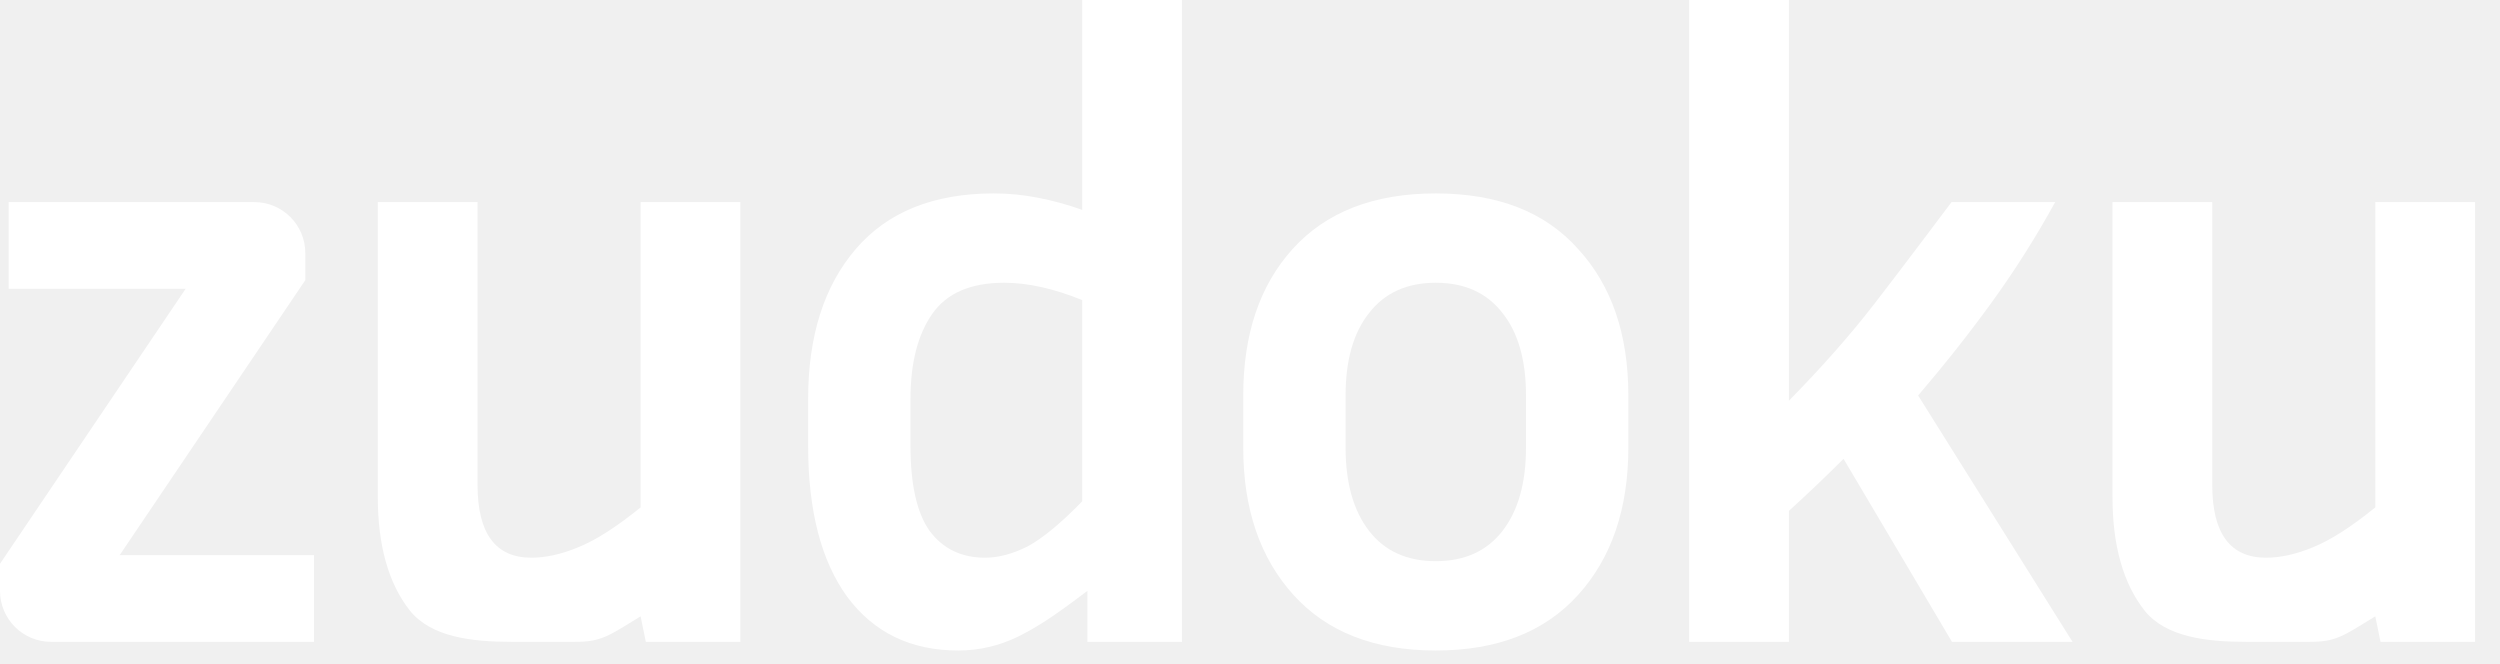
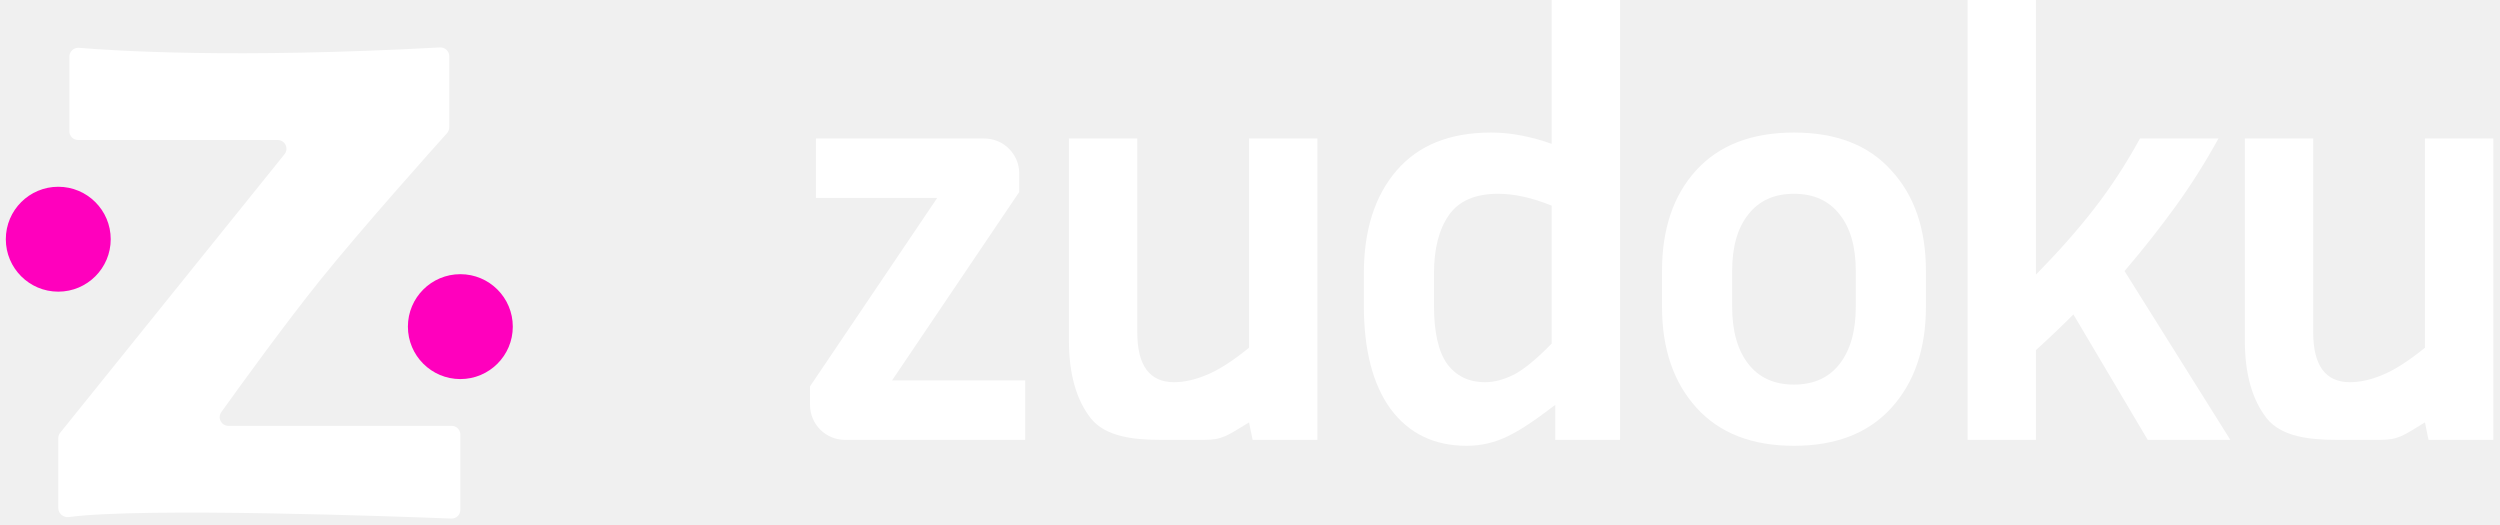
- <svg xmlns="http://www.w3.org/2000/svg" width="98" height="26" viewBox="0 0 98 26" fill="none">
-   <path d="M25.316 25.16L25.112 24.16C23.843 24.938 23.571 25.16 22.547 25.16C21.047 25.16 20.977 25.16 20.047 25.16C18.506 25.16 16.907 24.979 16.068 23.936C15.229 22.871 14.81 21.386 14.81 19.482V7.922H18.72V19.006C18.72 20.91 19.423 21.862 20.828 21.862C21.395 21.862 22.007 21.726 22.664 21.454C23.344 21.182 24.16 20.661 25.112 19.89V7.922H29.022V25.16H25.316Z" fill="white" />
-   <path d="M93.316 25.16L93.112 24.16C91.844 24.938 91.571 25.16 90.547 25.16C89.047 25.16 88.977 25.16 88.047 25.16C86.506 25.16 84.907 24.979 84.068 23.936C83.229 22.871 82.81 21.386 82.81 19.482V7.922H86.72V19.006C86.72 20.91 87.423 21.862 88.828 21.862C89.395 21.862 90.007 21.726 90.664 21.454C91.344 21.182 92.16 20.661 93.112 19.89V7.922H97.022V25.16H93.316Z" fill="white" />
-   <path d="M76.517 25.16L72.267 17.986C71.587 18.666 70.873 19.346 70.125 20.026V25.16H66.215V0H70.125V15.708C71.417 14.393 72.528 13.135 73.457 11.934C74.409 10.71 76.5 7.922 76.5 7.922H80.563C79.815 9.282 78.999 10.574 78.115 11.798C77.231 13.022 76.256 14.257 75.191 15.504L81.243 25.16H76.517Z" fill="white" />
-   <path d="M63.831 15.504V17.544C63.831 19.947 63.173 21.873 61.859 23.324C60.544 24.775 58.685 25.5 56.283 25.5C53.88 25.5 52.021 24.775 50.707 23.324C49.392 21.873 48.735 19.947 48.735 17.544V15.504C48.735 13.101 49.381 11.186 50.673 9.758C51.987 8.307 53.857 7.582 56.283 7.582C58.708 7.582 60.567 8.307 61.859 9.758C63.173 11.186 63.831 13.101 63.831 15.504ZM59.819 15.504C59.819 14.121 59.513 13.045 58.901 12.274C58.289 11.481 57.416 11.084 56.283 11.084C55.149 11.084 54.277 11.481 53.665 12.274C53.053 13.045 52.747 14.121 52.747 15.504V17.544C52.747 18.927 53.053 20.015 53.665 20.808C54.277 21.601 55.149 21.998 56.283 21.998C57.416 21.998 58.289 21.601 58.901 20.808C59.513 20.015 59.819 18.927 59.819 17.544V15.504Z" fill="white" />
-   <path d="M42.627 25.16V23.16C41.31 24.16 40.678 24.571 39.907 24.956C39.159 25.319 38.377 25.5 37.561 25.5C35.703 25.5 34.252 24.797 33.209 23.392C32.189 21.987 31.679 20.015 31.679 17.476V15.64C31.679 13.169 32.303 11.209 33.549 9.758C34.796 8.307 36.598 7.582 38.955 7.582C39.544 7.582 40.123 7.639 40.689 7.752C41.279 7.865 41.856 8.024 42.423 8.228V0H46.333V25.16H42.627ZM35.691 17.476C35.691 18.995 35.941 20.105 36.439 20.808C36.961 21.511 37.686 21.862 38.615 21.862C39.136 21.862 39.692 21.715 40.281 21.42C40.87 21.103 41.584 20.513 42.423 19.652V11.764C41.312 11.311 40.292 11.084 39.363 11.084C38.048 11.084 37.108 11.492 36.541 12.308C35.974 13.124 35.691 14.235 35.691 15.64V17.476Z" fill="white" />
-   <path d="M12.308 21.76V25.16H2C0.895 25.16 0 24.265 0 23.16V22.1L7.276 11.322H0.34V7.922H9.968C11.073 7.922 11.968 8.817 11.968 9.922V10.982L4.692 21.76H12.308Z" fill="white" />
+ <svg xmlns="http://www.w3.org/2000/svg" width="143" height="30" viewBox="0 0 143 30" fill="none">
+   <circle cx="3.333" cy="13.683" r="3" fill="#FF00BD" />
+   <circle cx="26.332" cy="18.683" r="3" fill="#FF00BD" />
+   <path d="M25.832 24.358C26.109 24.358 26.332 24.581 26.332 24.858V29.162C26.332 29.446 26.1 29.673 25.816 29.662C22.87 29.547 8.179 29.007 3.943 29.576C3.624 29.619 3.333 29.375 3.333 29.053V25.066C3.333 24.952 3.372 24.842 3.443 24.753L16.274 8.822C16.537 8.495 16.305 8.008 15.884 8.008H4.468C4.192 8.008 3.968 7.785 3.968 7.508V3.241C3.968 2.943 4.226 2.71 4.522 2.735C6.452 2.899 13.401 3.357 25.164 2.713C25.451 2.697 25.697 2.925 25.697 3.212V7.284C25.697 7.407 25.652 7.525 25.57 7.617C24.801 8.474 20.729 13.024 18.332 16C16.317 18.503 13.769 22.024 12.659 23.573C12.423 23.903 12.661 24.358 13.066 24.358H25.832Z" fill="white" />
+   <path d="M138.911 25.16L138.707 24.16C137.439 24.938 137.166 25.16 136.143 25.16C134.643 25.16 134.572 25.16 133.643 25.16C132.101 25.16 130.502 24.979 129.663 23.936C128.824 22.871 128.405 21.386 128.405 19.482V7.922H132.315V19.006C132.315 20.91 133.018 21.862 134.423 21.862C134.99 21.862 135.602 21.726 136.259 21.454C136.939 21.182 137.755 20.661 138.707 19.89V7.922H142.617V25.16H138.911Z" fill="white" />
+   <path d="M71.649 25.16L71.445 24.16C70.176 24.938 69.903 25.16 68.88 25.16C67.38 25.16 67.309 25.16 66.38 25.16C64.839 25.16 63.239 24.979 62.401 23.936C61.562 22.871 61.143 21.386 61.143 19.482V7.922H65.053V19.006C65.053 20.91 65.755 21.862 67.161 21.862C67.727 21.862 68.339 21.726 68.997 21.454C69.677 21.182 70.493 20.661 71.445 19.89V7.922H75.355V25.16H71.649Z" fill="white" />
+   <path d="M122.849 25.16L118.599 17.986C117.919 18.666 117.205 19.346 116.457 20.026V25.16H112.547V0H116.457V15.708C117.749 14.393 118.86 13.135 119.789 11.934C120.741 10.71 121.614 9.373 122.407 7.922H126.895C126.147 9.282 125.331 10.574 124.447 11.798C123.563 13.022 122.589 14.257 121.523 15.504L127.575 25.16H122.849Z" fill="white" />
+   <path d="M110.163 15.504V17.544C110.163 19.947 109.506 21.873 108.191 23.324C106.876 24.775 105.018 25.5 102.615 25.5C100.212 25.5 98.354 24.775 97.039 23.324C95.725 21.873 95.067 19.947 95.067 17.544V15.504C95.067 13.101 95.713 11.186 97.005 9.758C98.32 8.307 100.19 7.582 102.615 7.582C105.04 7.582 106.899 8.307 108.191 9.758C109.506 11.186 110.163 13.101 110.163 15.504ZM106.151 15.504C106.151 14.121 105.845 13.045 105.233 12.274C104.621 11.481 103.748 11.084 102.615 11.084C101.482 11.084 100.609 11.481 99.997 12.274C99.385 13.045 99.079 14.121 99.079 15.504V17.544C99.079 18.927 99.385 20.015 99.997 20.808C100.609 21.601 101.482 21.998 102.615 21.998C103.748 21.998 104.621 21.601 105.233 20.808C105.845 20.015 106.151 18.927 106.151 17.544V15.504Z" fill="white" />
+   <path d="M88.96 25.16V23.16C87.642 24.16 87.01 24.571 86.24 24.956C85.492 25.319 84.71 25.5 83.894 25.5C82.035 25.5 80.584 24.797 79.542 23.392C78.522 21.987 78.012 20.015 78.012 17.476V15.64C78.012 13.169 78.635 11.209 79.882 9.758C81.128 8.307 82.93 7.582 85.288 7.582C85.877 7.582 86.455 7.639 87.022 7.752C87.611 7.865 88.189 8.024 88.756 8.228V0H92.666V25.16H88.96ZM82.024 17.476C82.024 18.995 82.273 20.105 82.772 20.808C83.293 21.511 84.018 21.862 84.948 21.862C85.469 21.862 86.024 21.715 86.614 21.42C87.203 21.103 87.917 20.513 88.756 19.652V11.764C87.645 11.311 86.625 11.084 85.696 11.084C84.381 11.084 83.44 11.492 82.874 12.308C82.307 13.124 82.024 14.235 82.024 15.64V17.476Z" fill="white" />
+   <path d="M58.641 21.76V25.16H48.333C47.228 25.16 46.333 24.265 46.333 23.16V22.1L53.608 11.322H46.672V7.922H56.3C57.405 7.922 58.3 8.817 58.3 9.922V10.982L51.025 21.76H58.641Z" fill="white" />
</svg>
